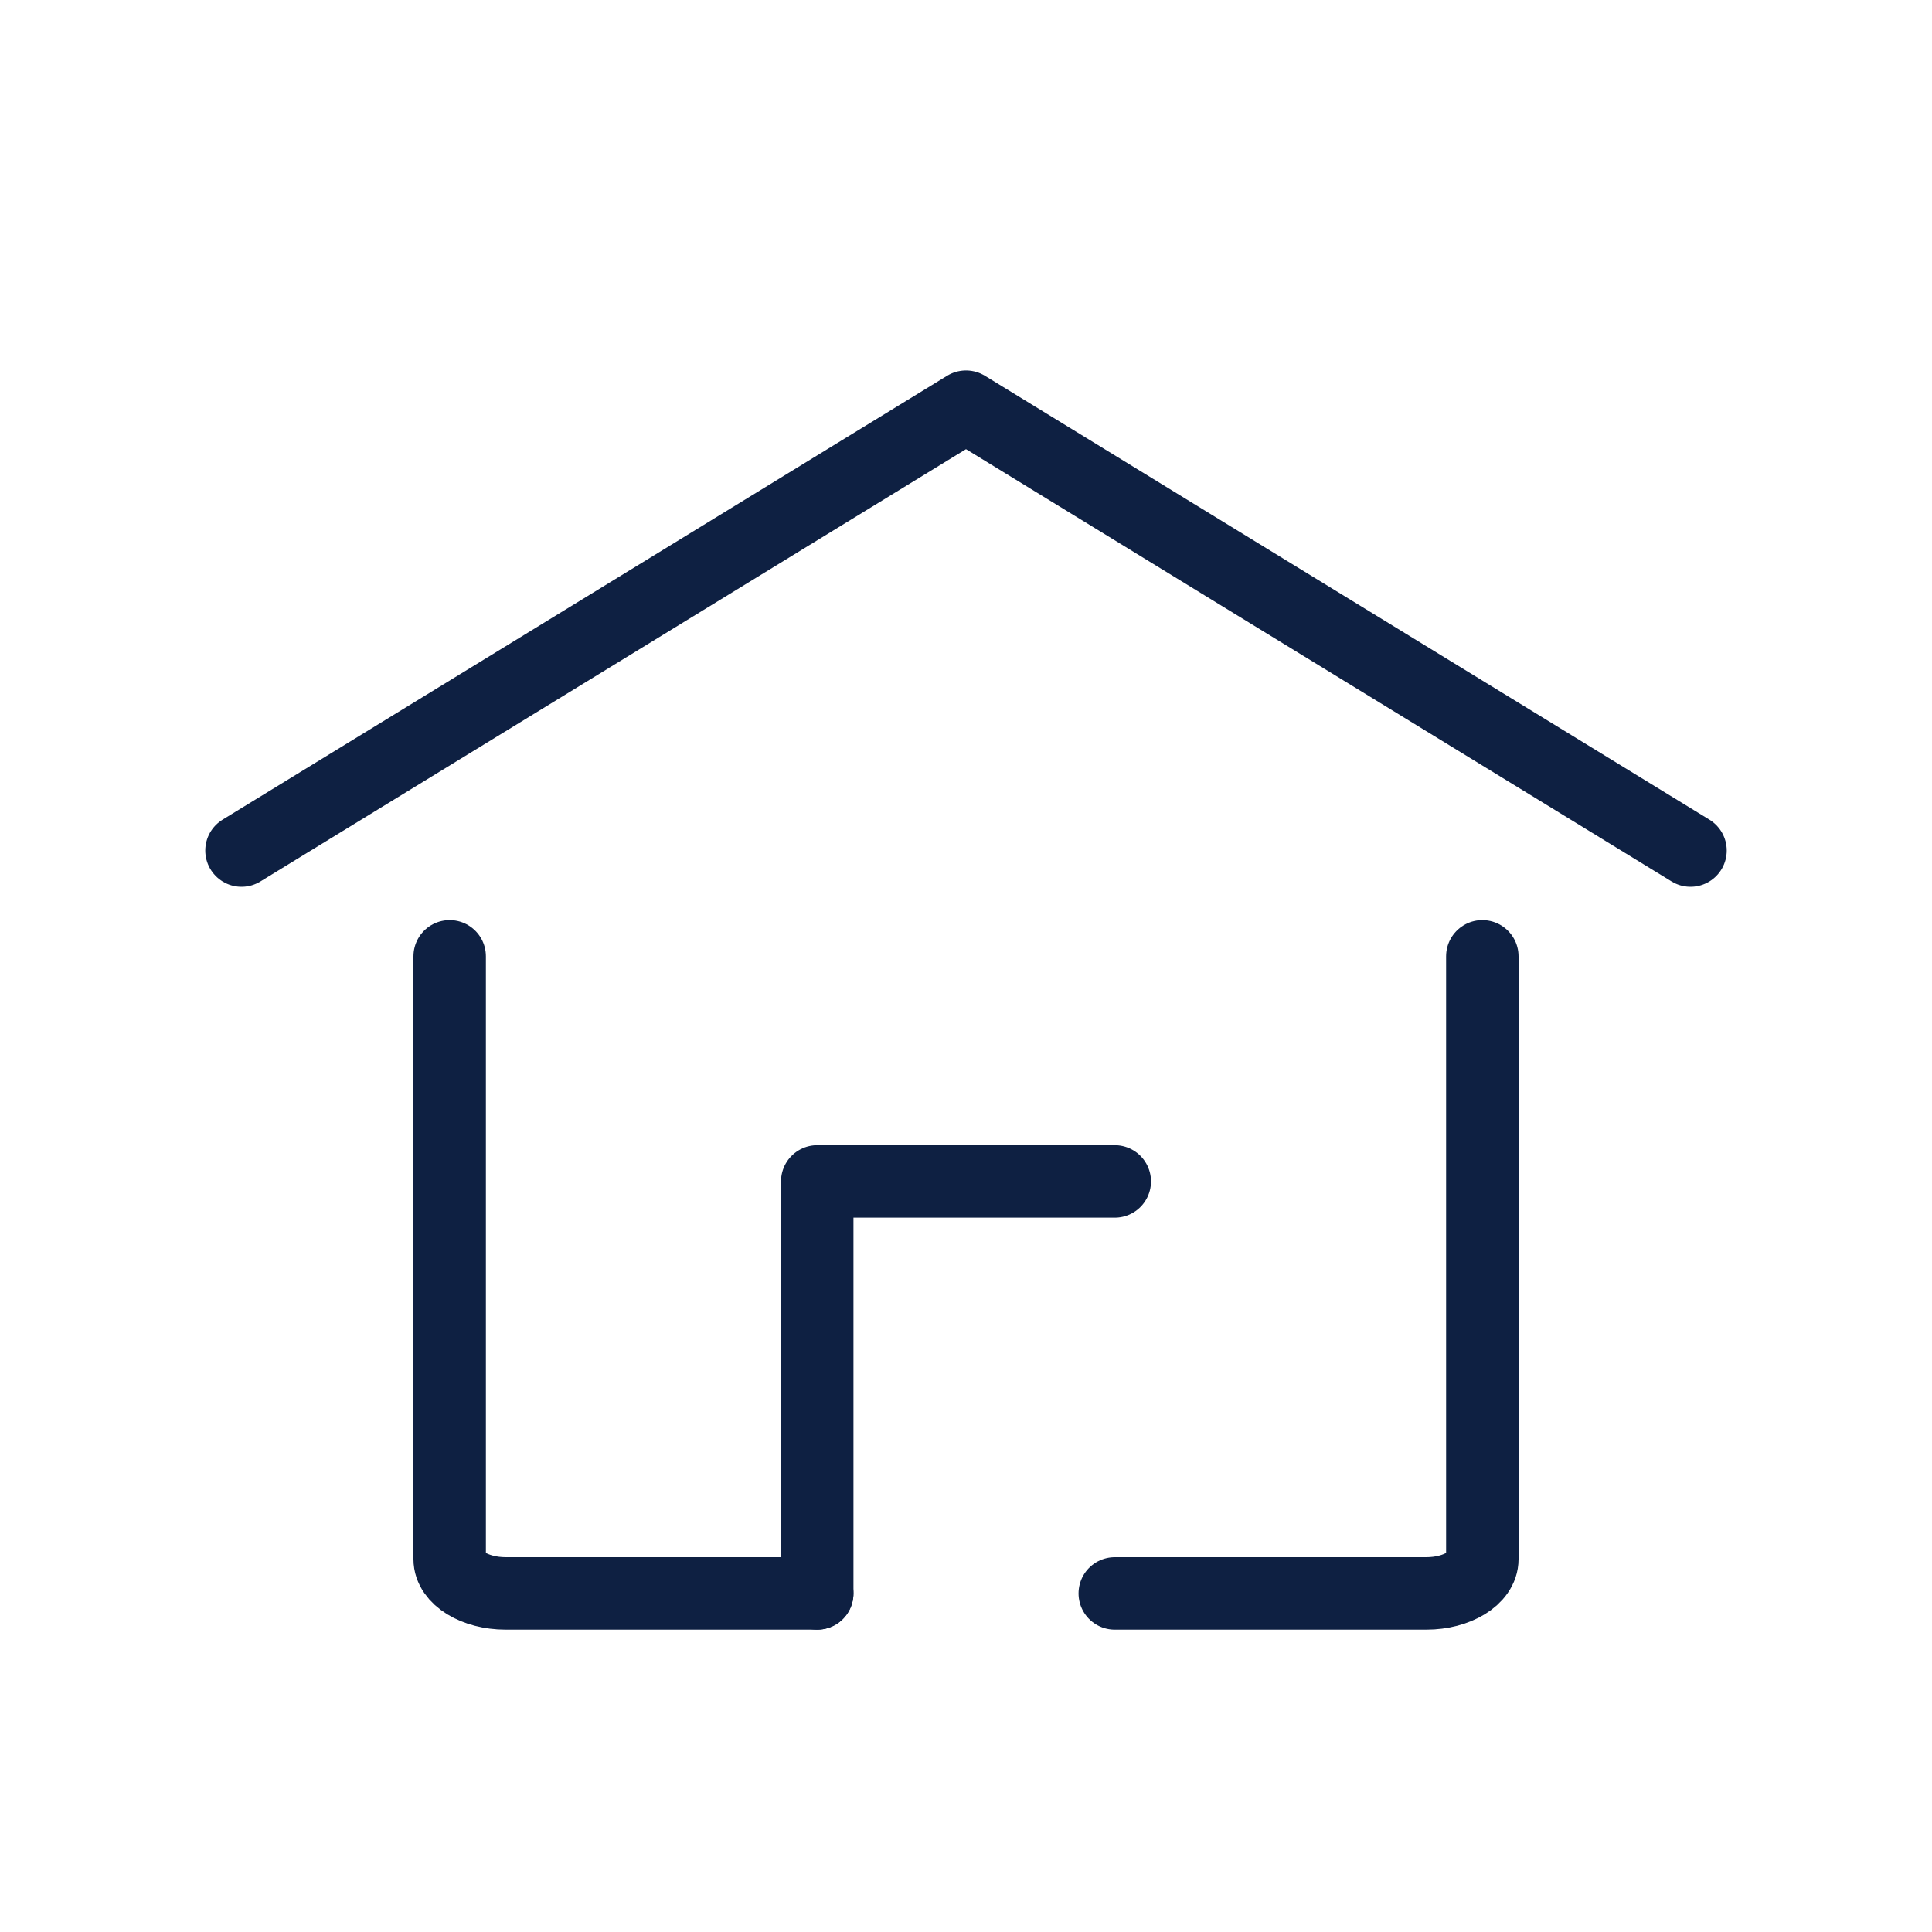
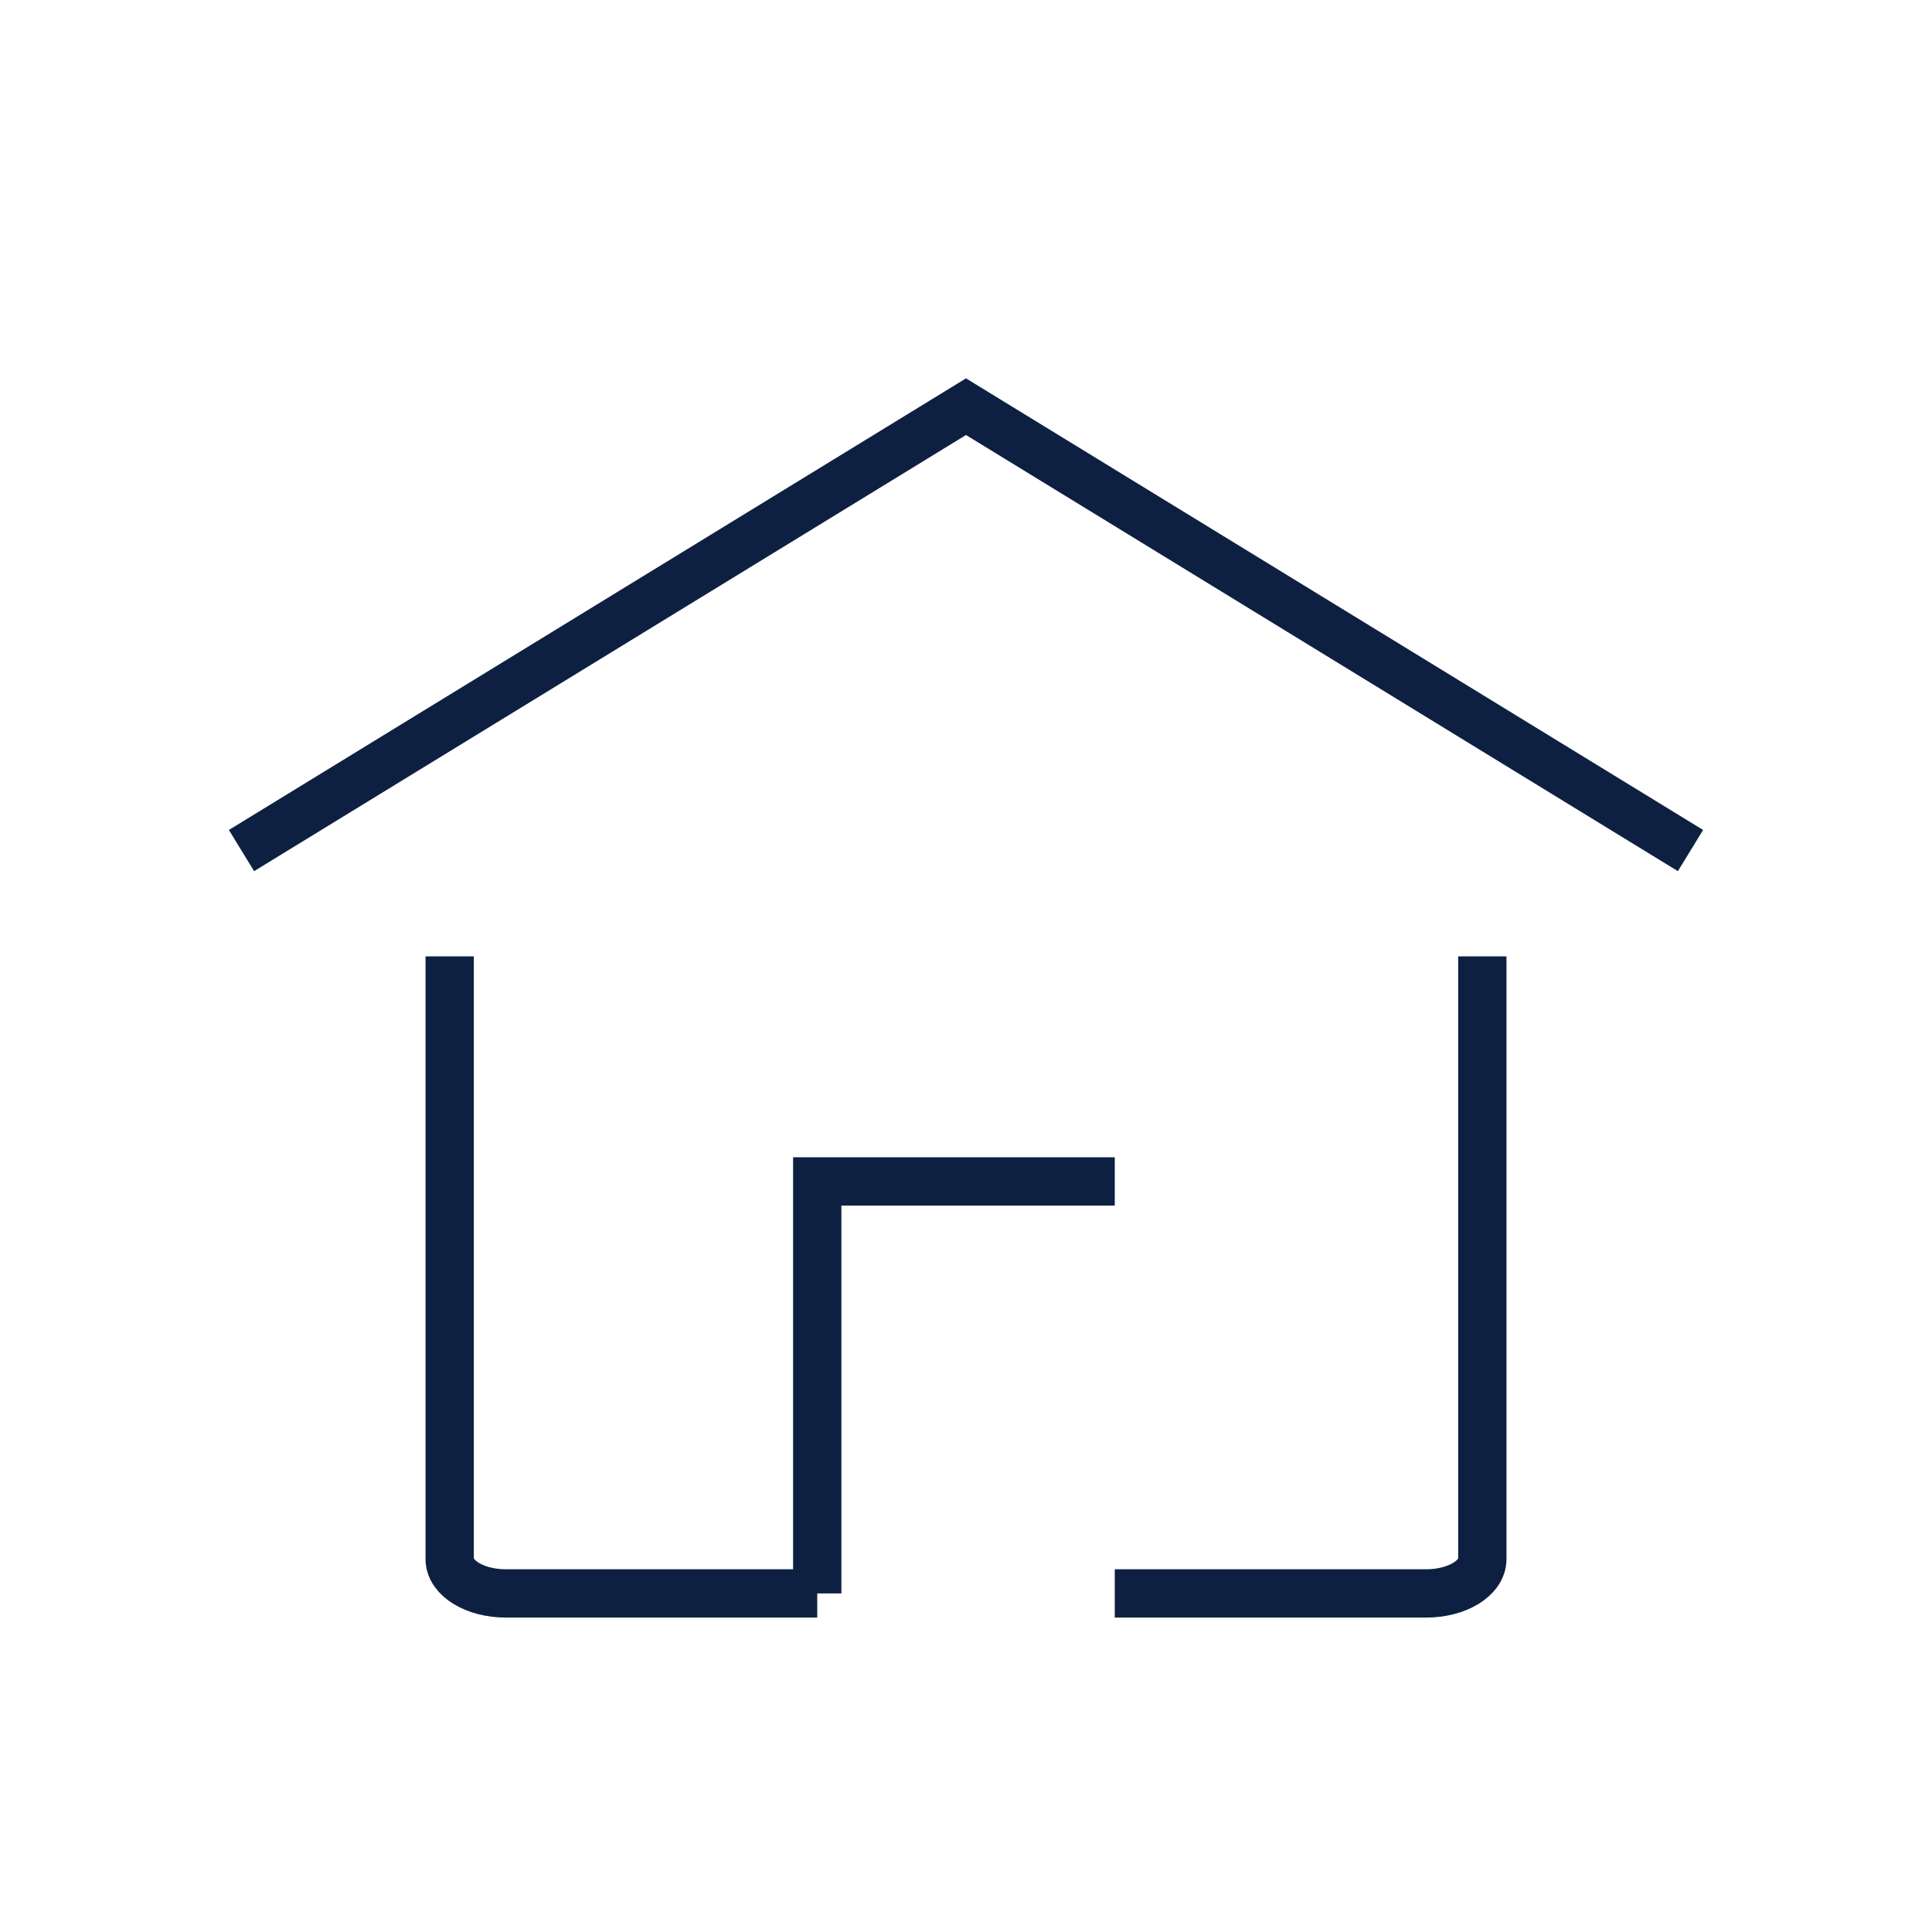
<svg xmlns="http://www.w3.org/2000/svg" width="40" height="40" viewBox="0 0 40 40" fill="none">
-   <path d="M16.92 32.99H10.47C9.83 32.99 9.31 32.67 9.31 32.28V19.8" stroke="#0E2042" stroke-width="1.5" stroke-linecap="round" stroke-linejoin="round" />
-   <path d="M30.69 19.8V32.28C30.69 32.67 30.17 32.99 29.53 32.99H23.08" stroke="#0E2042" stroke-width="1.5" stroke-linecap="round" stroke-linejoin="round" />
-   <path d="M35 17.61L20 8.42L5 17.61" stroke="#0E2042" stroke-width="1.5" stroke-linecap="round" stroke-linejoin="round" />
-   <path d="M23.08 24.46H16.92V32.99" stroke="#0E2042" stroke-width="1.5" stroke-linecap="round" stroke-linejoin="round" />
+   <path d="M16.92 32.99H10.47C9.83 32.99 9.31 32.67 9.31 32.28V19.8" stroke="#0E2042" strokeWidth="1.5" strokeLinecap="round" strokeLinejoin="round" />
+   <path d="M30.69 19.8V32.28C30.69 32.67 30.17 32.99 29.53 32.99H23.08" stroke="#0E2042" strokeWidth="1.5" strokeLinecap="round" strokeLinejoin="round" />
+   <path d="M35 17.61L20 8.42L5 17.61" stroke="#0E2042" strokeWidth="1.5" strokeLinecap="round" strokeLinejoin="round" />
+   <path d="M23.08 24.46H16.92V32.99" stroke="#0E2042" strokeWidth="1.5" strokeLinecap="round" strokeLinejoin="round" />
</svg>
